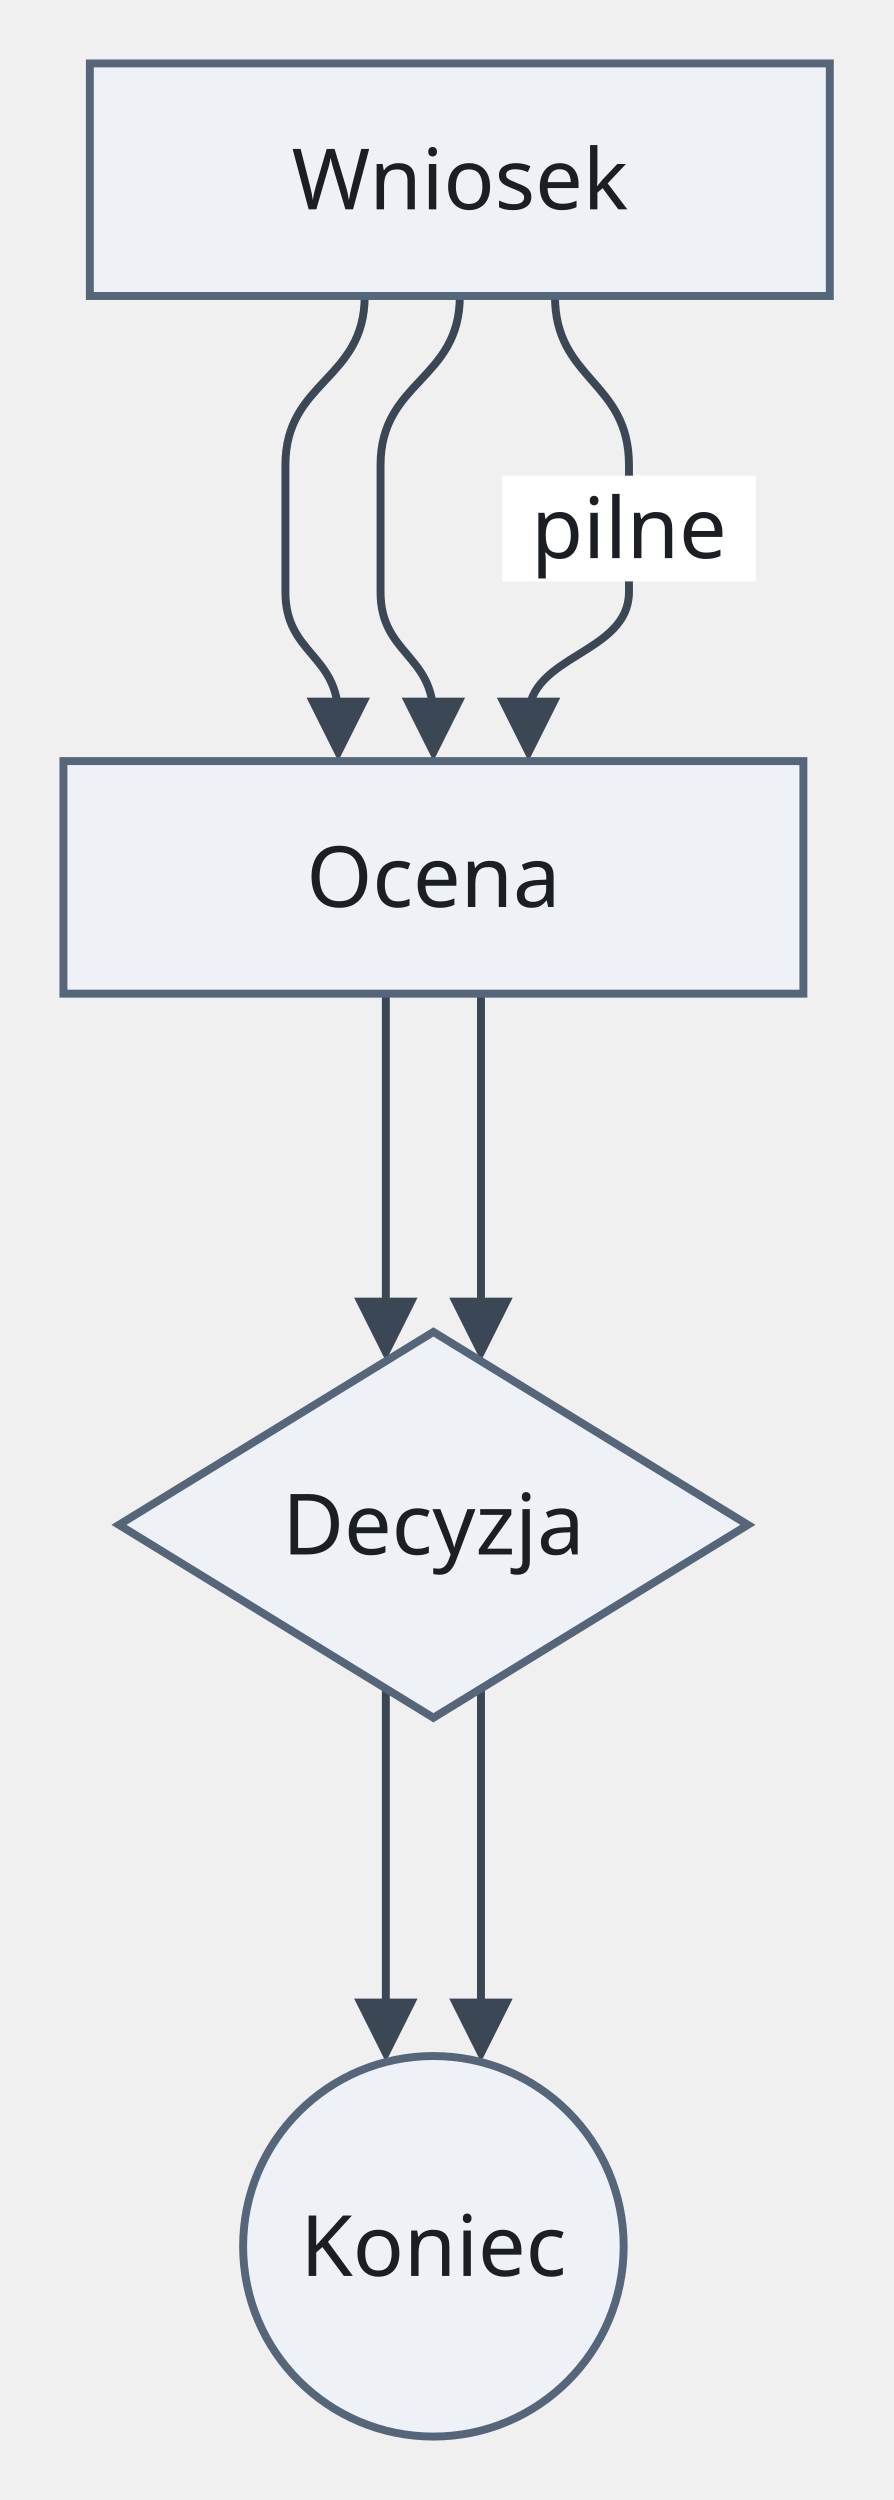
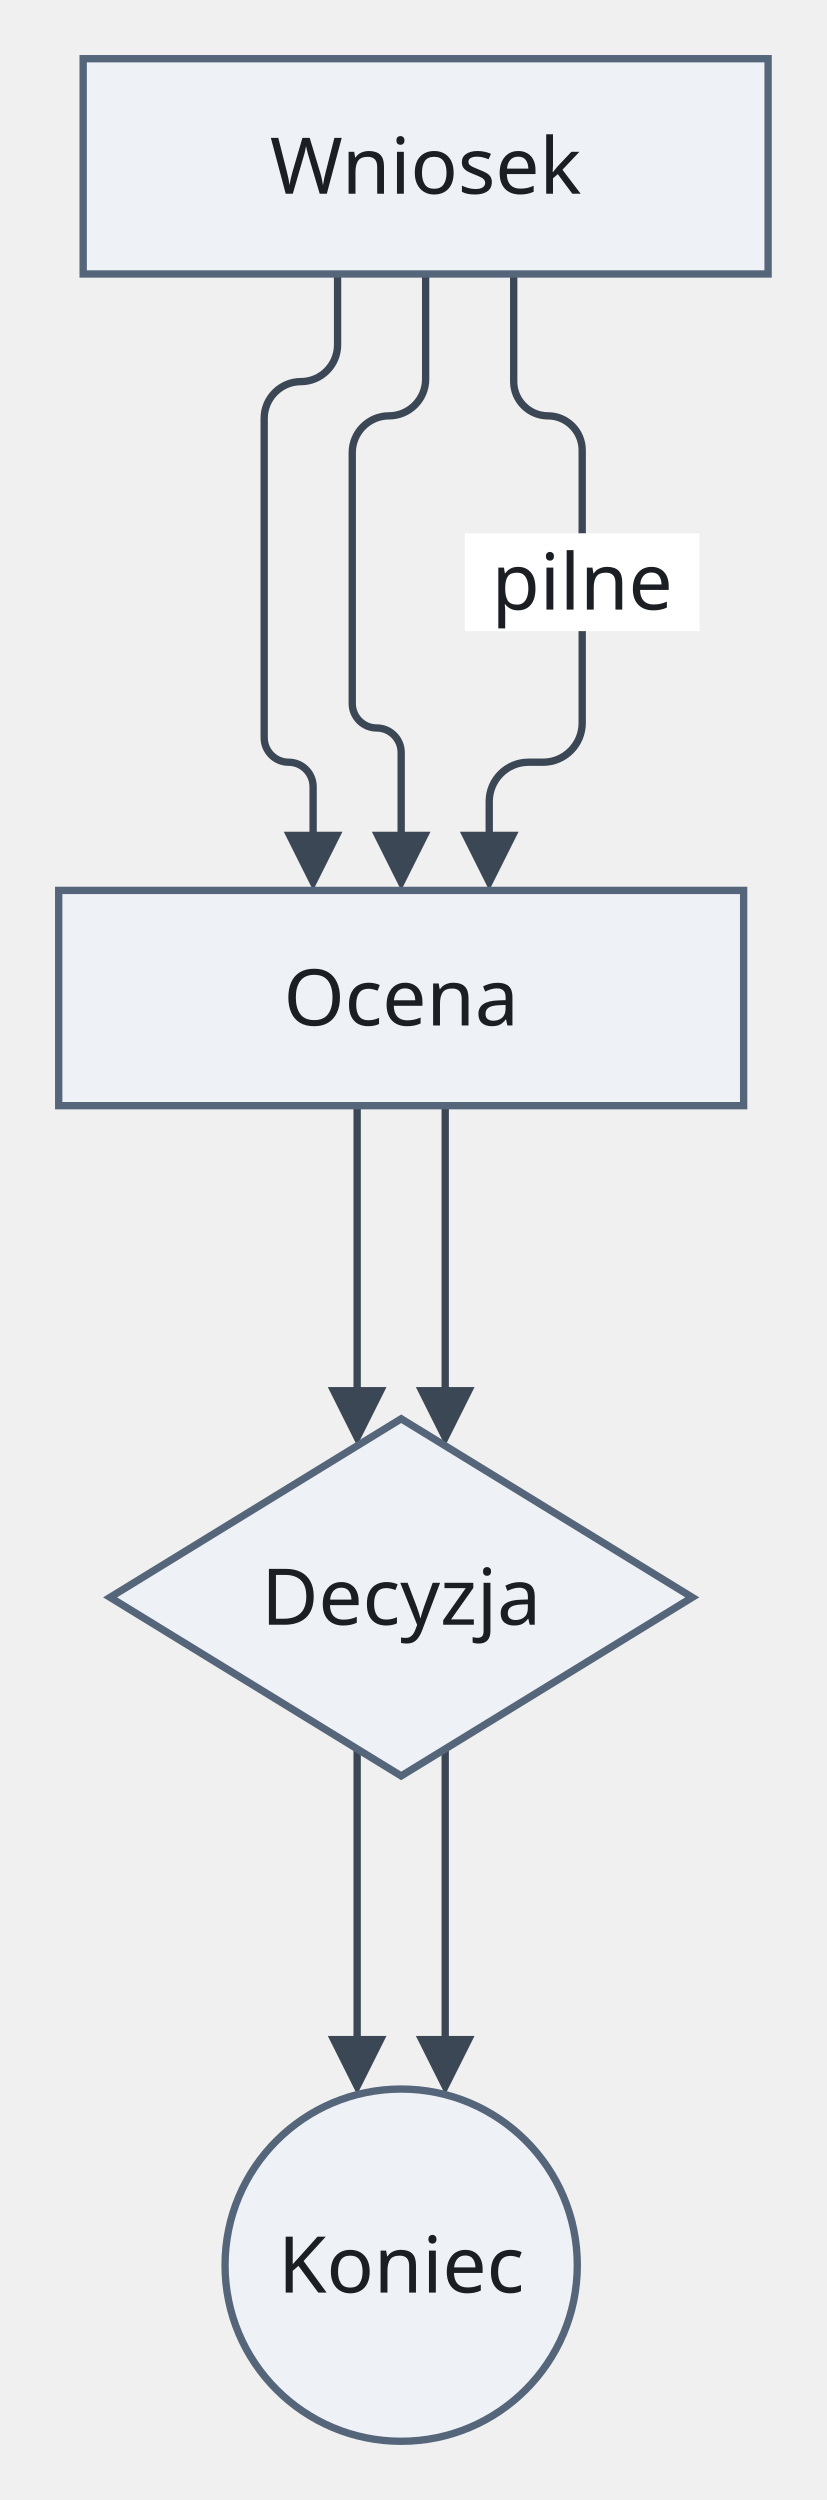
- <svg xmlns="http://www.w3.org/2000/svg" version="1.1" width="169" height="473" viewBox="-12 -12 169 473" role="img" font-family="Recursive, sans-serif" font-size="16">
-   <path class="edge" d="M57 44 C57 60 42 60 42 76 L42 100 C42 111.8 52 111.8 52 123.6" fill="none" stroke="#3b4754" stroke-width="1.5" />
-   <path class="edge" d="M75 44 C75 60 60 60 60 76 L60 100 C60 111.8 70 111.8 70 123.6" fill="none" stroke="#3b4754" stroke-width="1.5" />
-   <path class="edge" d="M93 44 C93 60 107 60 107 76 L107 100 C107 111.8 88 111.8 88 123.6" fill="none" stroke="#3b4754" stroke-width="1.5" />
-   <path class="edge" d="M61 176 L61 208 L61 237.12" fill="none" stroke="#3b4754" stroke-width="1.5" />
-   <path class="edge" d="M79 176 L79 208 L79 237.12" fill="none" stroke="#3b4754" stroke-width="1.5" />
-   <path class="edge" d="M61 307.48 L61 345 L61 369.74" fill="none" stroke="#3b4754" stroke-width="1.5" />
-   <path class="edge" d="M79 307.48 L79 345 L79 369.74" fill="none" stroke="#3b4754" stroke-width="1.5" />
-   <rect class="edge-label-background" x="83" y="78" width="48" height="20" fill="#ffffff" />
-   <polygon class="arrowhead" points="52,132 46,120 58,120" fill="#3b4754" />
-   <polygon class="arrowhead" points="70,132 64,120 76,120" fill="#3b4754" />
-   <polygon class="arrowhead" points="88,132 82,120 94,120" fill="#3b4754" />
-   <polygon class="arrowhead" points="61,245.52 55,233.52 67,233.52" fill="#3b4754" />
-   <polygon class="arrowhead" points="79,245.52 73,233.52 85,233.52" fill="#3b4754" />
-   <polygon class="arrowhead" points="61,378.14 55,366.14 67,366.14" fill="#3b4754" />
-   <polygon class="arrowhead" points="79,378.14 73,366.14 85,366.14" fill="#3b4754" />
+ <svg xmlns="http://www.w3.org/2000/svg" version="1.1" width="169" height="511" viewBox="-12 -12 169 511" role="img" font-family="Recursive, sans-serif" font-size="16">
+   <path class="edge" d="M57 44 L57 58.5 C57 62.63 53.63 66 49.5 66 L49.5 66 C45.38 66 42 69.38 42 73.5 L42 95 L42 119 L42 138.8 C42 141.55 44.25 143.8 47 143.8 L47 143.8 C49.75 143.8 52 146.05 52 148.8 L52 161.6" fill="none" stroke="#3b4754" stroke-width="1.5" />
+   <path class="edge" d="M75 44 L75 65.5 C75 69.63 71.63 73 67.5 73 L67.5 73 C63.38 73 60 76.38 60 80.5 L60 95 L60 119 L60 131.8 C60 134.55 62.25 136.8 65 136.8 L65 136.8 C67.75 136.8 70 139.05 70 141.8 L70 161.6" fill="none" stroke="#3b4754" stroke-width="1.5" />
+   <path class="edge" d="M93 44 L93 66 C93 69.85 96.15 73 100 73 L100 73 C103.85 73 107 76.15 107 80 L107 95 L107 119 L107 135.8 C107 140.2 103.4 143.8 99 143.8 L96 143.8 C91.6 143.8 88 147.4 88 151.8 L88 161.6" fill="none" stroke="#3b4754" stroke-width="1.5" />
+   <path class="edge" d="M61 214 L61 246 L61 275.12" fill="none" stroke="#3b4754" stroke-width="1.5" />
+   <path class="edge" d="M79 214 L79 246 L79 275.12" fill="none" stroke="#3b4754" stroke-width="1.5" />
+   <path class="edge" d="M61 345.48 L61 383 L61 407.74" fill="none" stroke="#3b4754" stroke-width="1.5" />
+   <path class="edge" d="M79 345.48 L79 383 L79 407.74" fill="none" stroke="#3b4754" stroke-width="1.5" />
+   <rect class="edge-label-background" x="83" y="97" width="48" height="20" fill="#ffffff" />
+   <polygon class="arrowhead" points="52,170 46,158 58,158" fill="#3b4754" />
+   <polygon class="arrowhead" points="70,170 64,158 76,158" fill="#3b4754" />
+   <polygon class="arrowhead" points="88,170 82,158 94,158" fill="#3b4754" />
+   <polygon class="arrowhead" points="61,283.52 55,271.52 67,271.52" fill="#3b4754" />
+   <polygon class="arrowhead" points="79,283.52 73,271.52 85,271.52" fill="#3b4754" />
+   <polygon class="arrowhead" points="61,416.14 55,404.14 67,404.14" fill="#3b4754" />
+   <polygon class="arrowhead" points="79,416.14 73,404.14 85,404.14" fill="#3b4754" />
  <rect class="node" x="5" y="0" width="140" height="44" fill="#eef2f7" stroke="#55657a" stroke-width="1.5" />
-   <rect class="node" x="0" y="132" width="140" height="44" fill="#eef2f7" stroke="#55657a" stroke-width="1.5" />
-   <polygon class="node" points="70,240 129.5,276.5 70,313 10.5,276.5" fill="#eef2f7" stroke="#55657a" stroke-width="1.5" />
-   <circle class="node" cx="70" cy="413" r="36" fill="#eef2f7" stroke="#55657a" stroke-width="1.5" />
+   <rect class="node" x="0" y="170" width="140" height="44" fill="#eef2f7" stroke="#55657a" stroke-width="1.5" />
+   <polygon class="node" points="70,278 129.5,314.5 70,351 10.5,314.5" fill="#eef2f7" stroke="#55657a" stroke-width="1.5" />
+   <circle class="node" cx="70" cy="451" r="36" fill="#eef2f7" stroke="#55657a" stroke-width="1.5" />
  <text class="node-label" x="75" y="27.6" text-anchor="middle" fill="#1b1f24">Wniosek</text>
-   <text class="node-label" x="70" y="159.6" text-anchor="middle" fill="#1b1f24">Ocena</text>
-   <text class="node-label" x="70" y="282.1" text-anchor="middle" fill="#1b1f24">Decyzja</text>
-   <text class="node-label" x="70" y="418.6" text-anchor="middle" fill="#1b1f24">Koniec</text>
-   <text class="edge-label" x="107" y="93.6" text-anchor="middle" fill="#1b1f24">pilne</text>
+   <text class="node-label" x="70" y="197.6" text-anchor="middle" fill="#1b1f24">Ocena</text>
+   <text class="node-label" x="70" y="320.1" text-anchor="middle" fill="#1b1f24">Decyzja</text>
+   <text class="node-label" x="70" y="456.6" text-anchor="middle" fill="#1b1f24">Koniec</text>
+   <text class="edge-label" x="107" y="112.6" text-anchor="middle" fill="#1b1f24">pilne</text>
</svg>
